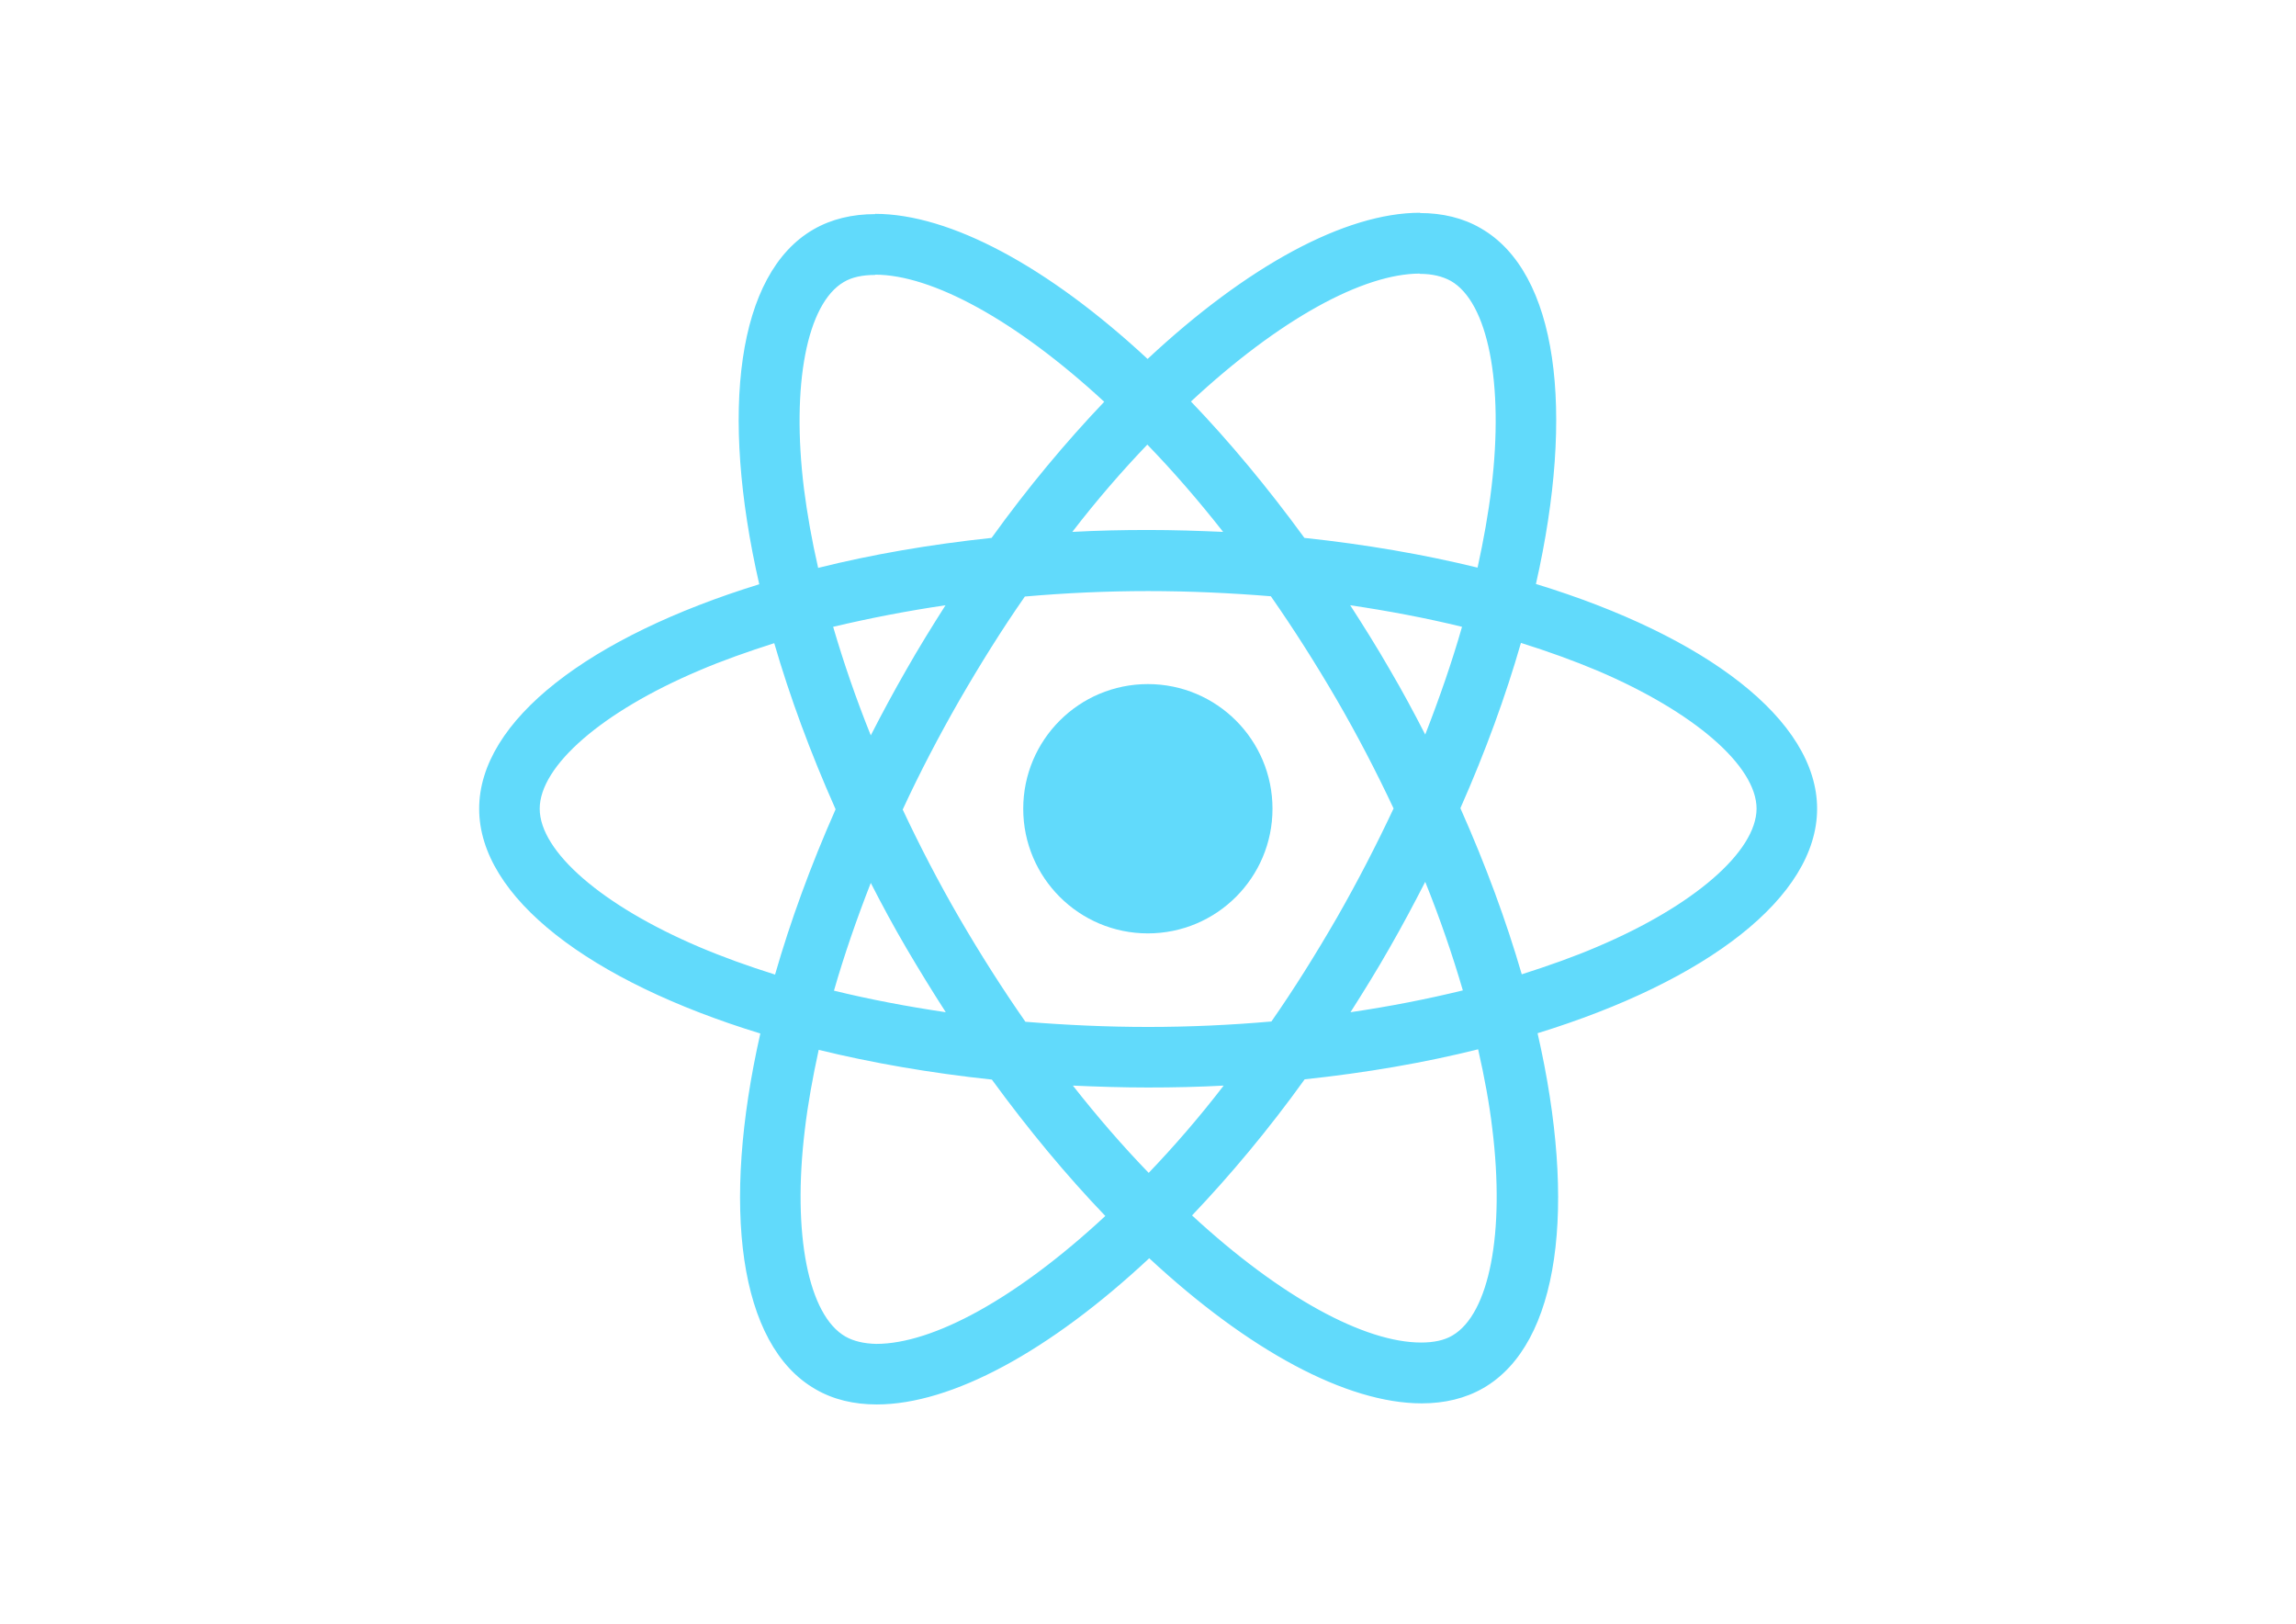
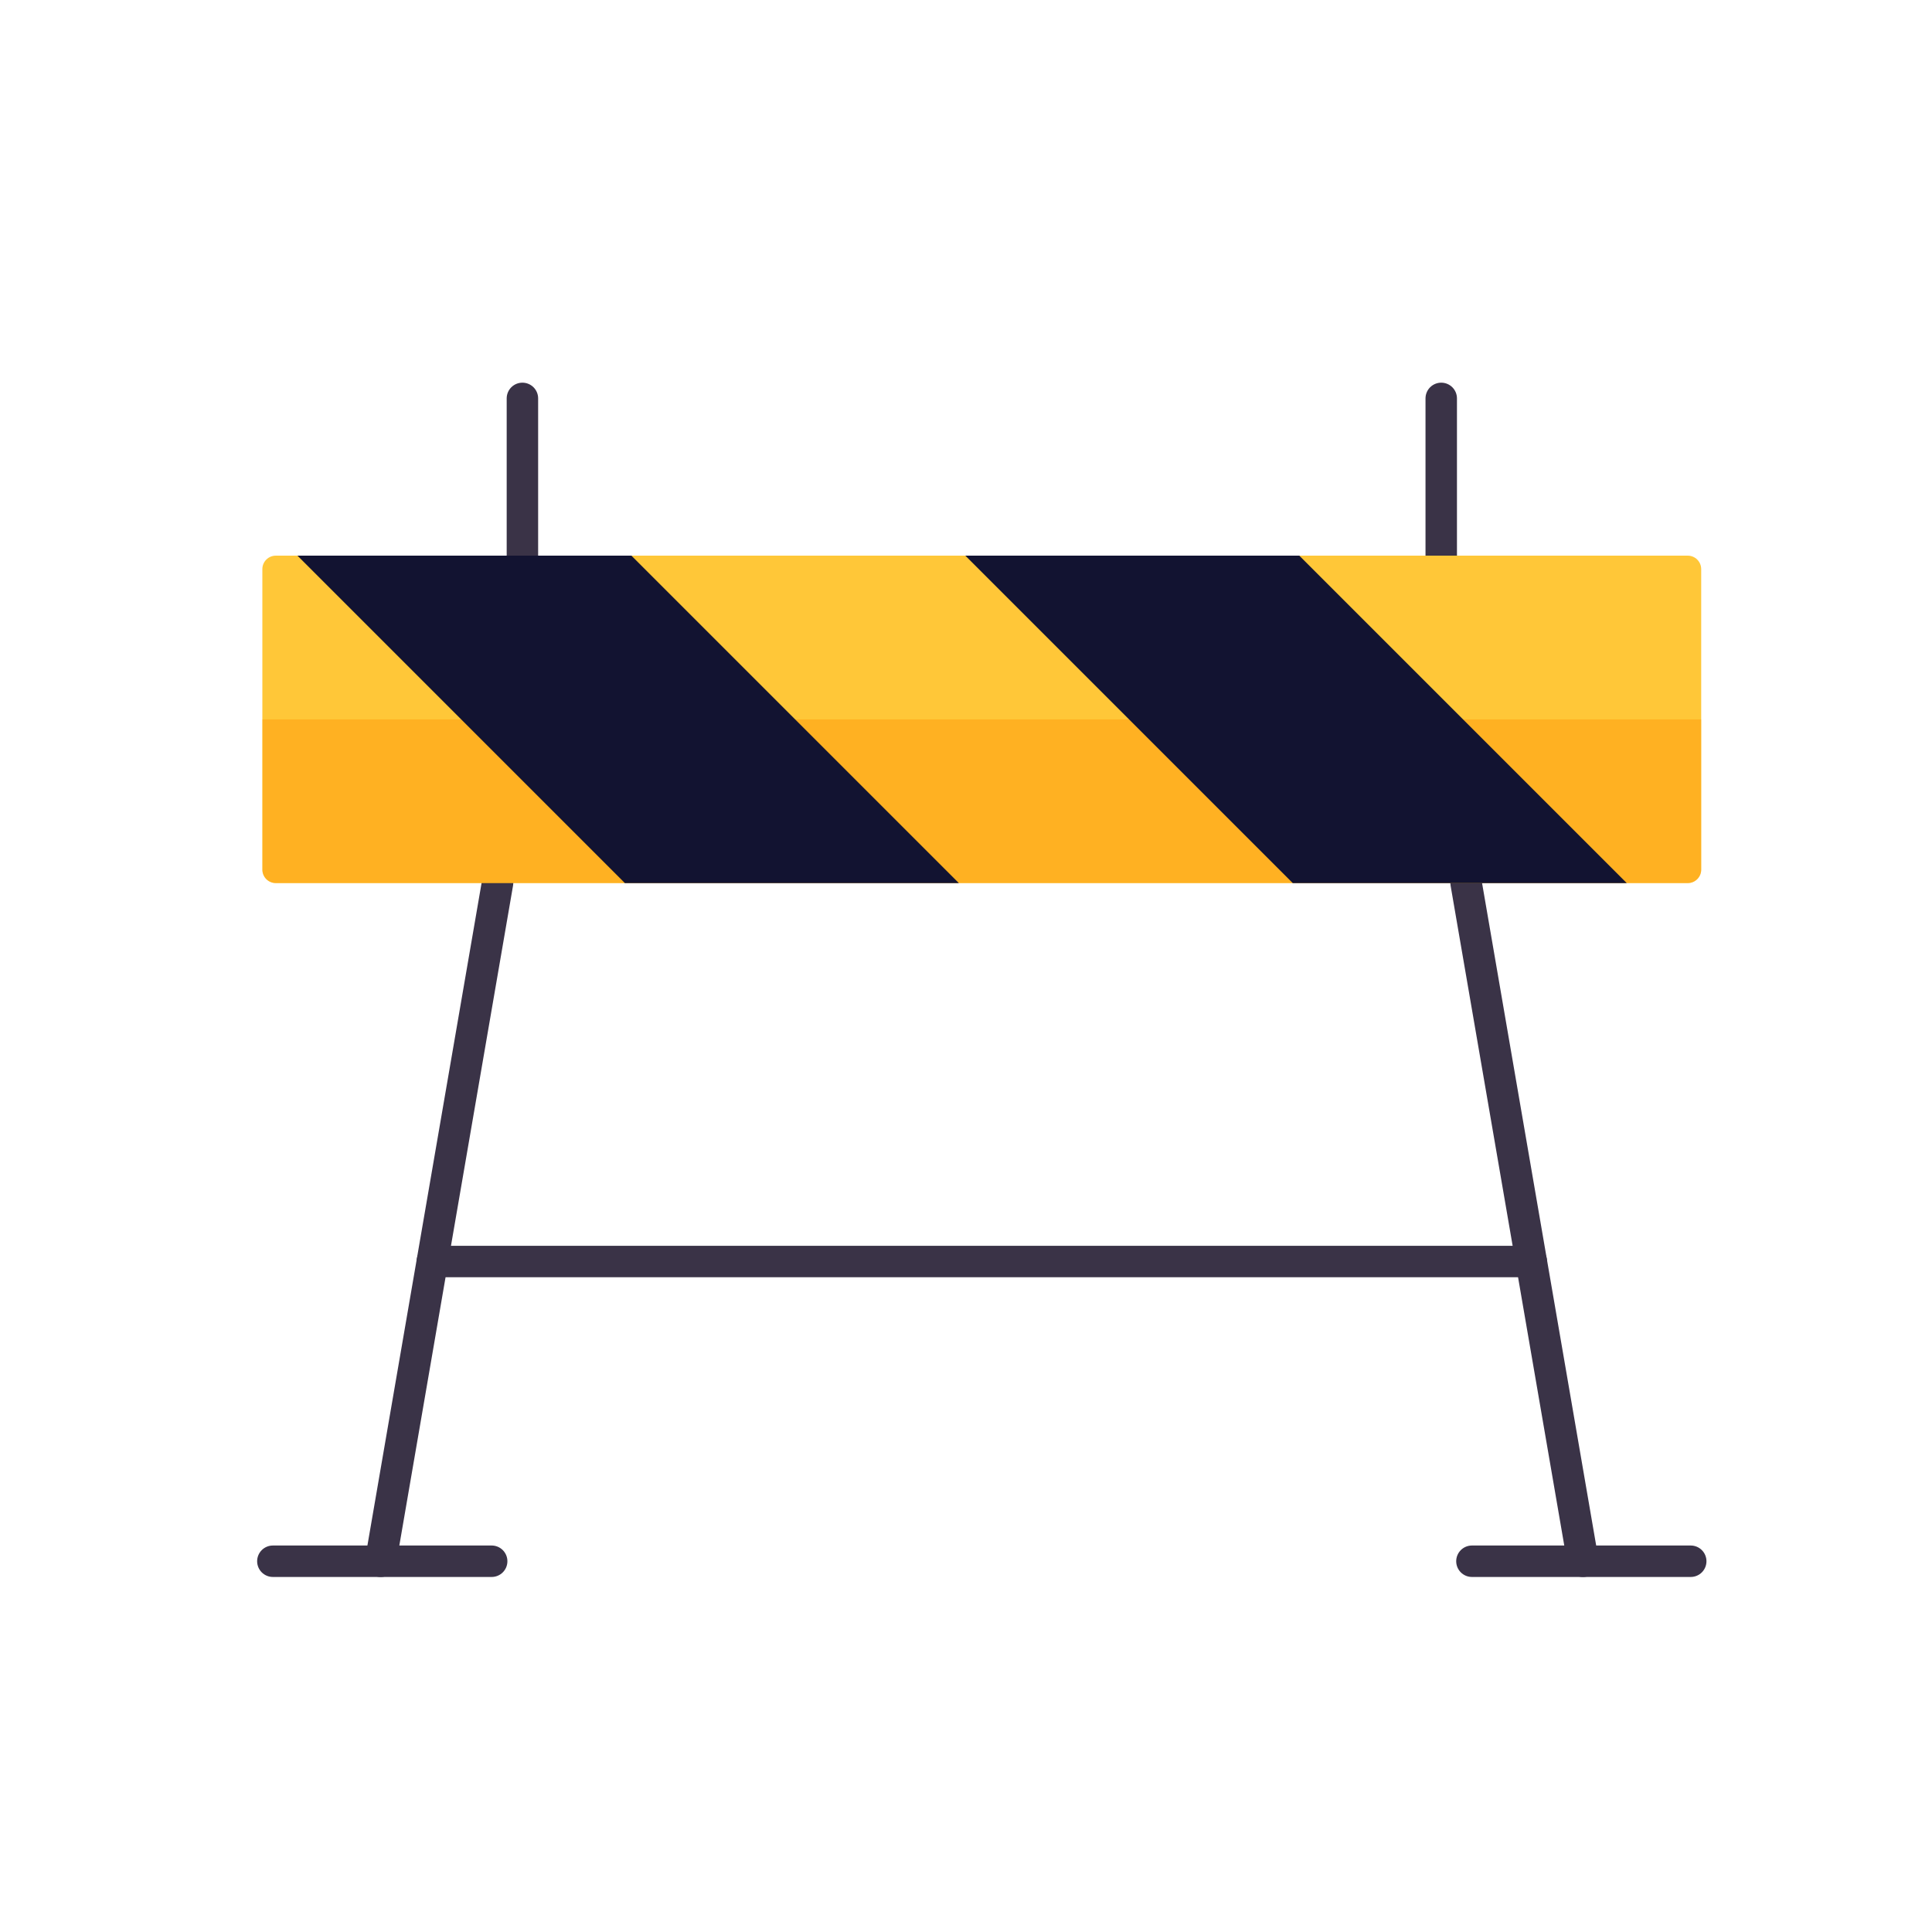
- <svg xmlns="http://www.w3.org/2000/svg" viewBox="0 0 841.9 595.3">
-   <g fill="#61DAFB">
-     <path d="M666.3 296.5c0-32.5-40.7-63.3-103.1-82.4 14.4-63.6 8-114.2-20.2-130.4-6.5-3.8-14.1-5.6-22.4-5.6v22.3c4.6 0 8.3.9 11.4 2.6 13.6 7.8 19.5 37.5 14.9 75.7-1.1 9.4-2.9 19.3-5.1 29.4-19.6-4.8-41-8.5-63.5-10.9-13.5-18.5-27.5-35.3-41.6-50 32.6-30.3 63.2-46.9 84-46.9V78c-27.5 0-63.5 19.6-99.9 53.6-36.4-33.8-72.4-53.2-99.9-53.2v22.3c20.7 0 51.4 16.5 84 46.6-14 14.7-28 31.4-41.3 49.9-22.6 2.4-44 6.1-63.6 11-2.3-10-4-19.7-5.2-29-4.7-38.2 1.1-67.9 14.6-75.8 3-1.8 6.9-2.6 11.5-2.6V78.5c-8.4 0-16 1.8-22.6 5.6-28.1 16.2-34.4 66.7-19.9 130.1-62.2 19.2-102.7 49.9-102.7 82.3 0 32.5 40.7 63.3 103.1 82.4-14.4 63.6-8 114.2 20.2 130.4 6.5 3.8 14.1 5.6 22.5 5.6 27.5 0 63.5-19.6 99.9-53.6 36.4 33.8 72.4 53.2 99.9 53.2 8.4 0 16-1.8 22.6-5.6 28.1-16.2 34.4-66.7 19.9-130.1 62-19.1 102.5-49.9 102.5-82.3zm-130.2-66.7c-3.7 12.9-8.3 26.2-13.5 39.5-4.1-8-8.4-16-13.1-24-4.6-8-9.5-15.8-14.4-23.4 14.2 2.1 27.9 4.7 41 7.9zm-45.8 106.5c-7.8 13.5-15.8 26.3-24.1 38.2-14.9 1.3-30 2-45.2 2-15.1 0-30.2-.7-45-1.9-8.3-11.9-16.4-24.6-24.2-38-7.6-13.1-14.5-26.4-20.8-39.8 6.2-13.4 13.2-26.8 20.7-39.9 7.8-13.5 15.8-26.3 24.1-38.2 14.9-1.3 30-2 45.2-2 15.1 0 30.2.7 45 1.9 8.3 11.9 16.4 24.6 24.2 38 7.6 13.1 14.5 26.4 20.8 39.8-6.3 13.4-13.2 26.8-20.7 39.9zm32.3-13c5.4 13.4 10 26.8 13.8 39.8-13.1 3.2-26.9 5.9-41.2 8 4.9-7.7 9.8-15.6 14.4-23.7 4.6-8 8.9-16.1 13-24.1zM421.2 430c-9.3-9.6-18.6-20.3-27.8-32 9 .4 18.2.7 27.5.7 9.4 0 18.7-.2 27.8-.7-9 11.7-18.3 22.4-27.5 32zm-74.4-58.9c-14.2-2.1-27.9-4.7-41-7.9 3.7-12.9 8.3-26.2 13.5-39.5 4.1 8 8.4 16 13.1 24 4.7 8 9.5 15.8 14.4 23.4zM420.7 163c9.3 9.6 18.6 20.3 27.8 32-9-.4-18.2-.7-27.5-.7-9.4 0-18.7.2-27.8.7 9-11.7 18.3-22.4 27.5-32zm-74 58.9c-4.9 7.7-9.8 15.6-14.4 23.7-4.6 8-8.9 16-13 24-5.4-13.4-10-26.8-13.8-39.8 13.1-3.1 26.9-5.8 41.2-7.9zm-90.5 125.2c-35.4-15.1-58.3-34.9-58.3-50.6 0-15.7 22.9-35.6 58.3-50.6 8.6-3.7 18-7 27.7-10.1 5.7 19.6 13.2 40 22.5 60.9-9.2 20.8-16.6 41.1-22.2 60.6-9.9-3.1-19.3-6.5-28-10.2zM310 490c-13.6-7.8-19.5-37.5-14.9-75.7 1.1-9.4 2.9-19.3 5.1-29.4 19.6 4.8 41 8.5 63.5 10.9 13.5 18.5 27.5 35.3 41.6 50-32.6 30.3-63.2 46.9-84 46.9-4.5-.1-8.3-1-11.3-2.7zm237.2-76.2c4.7 38.2-1.1 67.9-14.6 75.8-3 1.8-6.9 2.6-11.5 2.6-20.7 0-51.4-16.5-84-46.6 14-14.7 28-31.4 41.3-49.9 22.6-2.4 44-6.1 63.6-11 2.3 10.1 4.1 19.8 5.2 29.1zm38.5-66.7c-8.6 3.7-18 7-27.7 10.1-5.7-19.6-13.2-40-22.5-60.9 9.2-20.8 16.6-41.1 22.2-60.6 9.9 3.1 19.3 6.5 28.1 10.2 35.4 15.1 58.3 34.9 58.3 50.6-.1 15.7-23 35.6-58.4 50.6zM320.8 78.4z" />
-     <circle cx="420.9" cy="296.5" r="45.7" />
-     <path d="M520.5 78.1z" />
+ <svg xmlns="http://www.w3.org/2000/svg" width="430" height="430" viewBox="0 0 430 430" fill="none">
+   <path d="M352.311 347.49L326.311 196.55L320.771 123.67V88.67" stroke="#3A3347" stroke-width="7" stroke-linecap="round" stroke-linejoin="round" />
+   <path d="M116.271 88.67V123.68L110.731 196.55L84.721 347.49" stroke="#3A3347" stroke-width="7" stroke-linecap="round" stroke-linejoin="round" />
+   <path d="M327.602 347.48H376.302" stroke="#3A3347" stroke-width="7" stroke-linecap="round" stroke-linejoin="round" />
+   <path d="M60.73 347.48H109.43" stroke="#3A3347" stroke-width="7" stroke-linecap="round" stroke-linejoin="round" />
+   <path d="M340.821 280.77H96.221" stroke="#3A3347" stroke-width="7" stroke-linecap="round" stroke-linejoin="round" />
+   <path d="M375.631 123.67H61.391C59.734 123.67 58.391 125.013 58.391 126.67V193.55C58.391 195.207 59.734 196.55 61.391 196.55H375.631C377.287 196.55 378.631 195.207 378.631 193.55V126.67C378.631 125.013 377.287 123.67 375.631 123.67Z" fill="#FFC738" />
+   <g style="mix-blend-mode:multiply" opacity="0.5">
+     <path d="M378.64 160.11V193.55C378.64 194.346 378.324 195.109 377.762 195.671C377.199 196.234 376.436 196.55 375.64 196.55H61.4C60.605 196.55 59.842 196.234 59.279 195.671C58.717 195.109 58.4 194.346 58.4 193.55V160.11H378.64Z" fill="#FFC738" />
  </g>
+   <path d="M362.062 196.55H287.732L214.852 123.67H289.182L362.062 196.55Z" fill="#121331" />
+   <path d="M213.411 196.55H139.081L66.201 123.67H140.531L213.411 196.55Z" fill="#121331" />
</svg>
